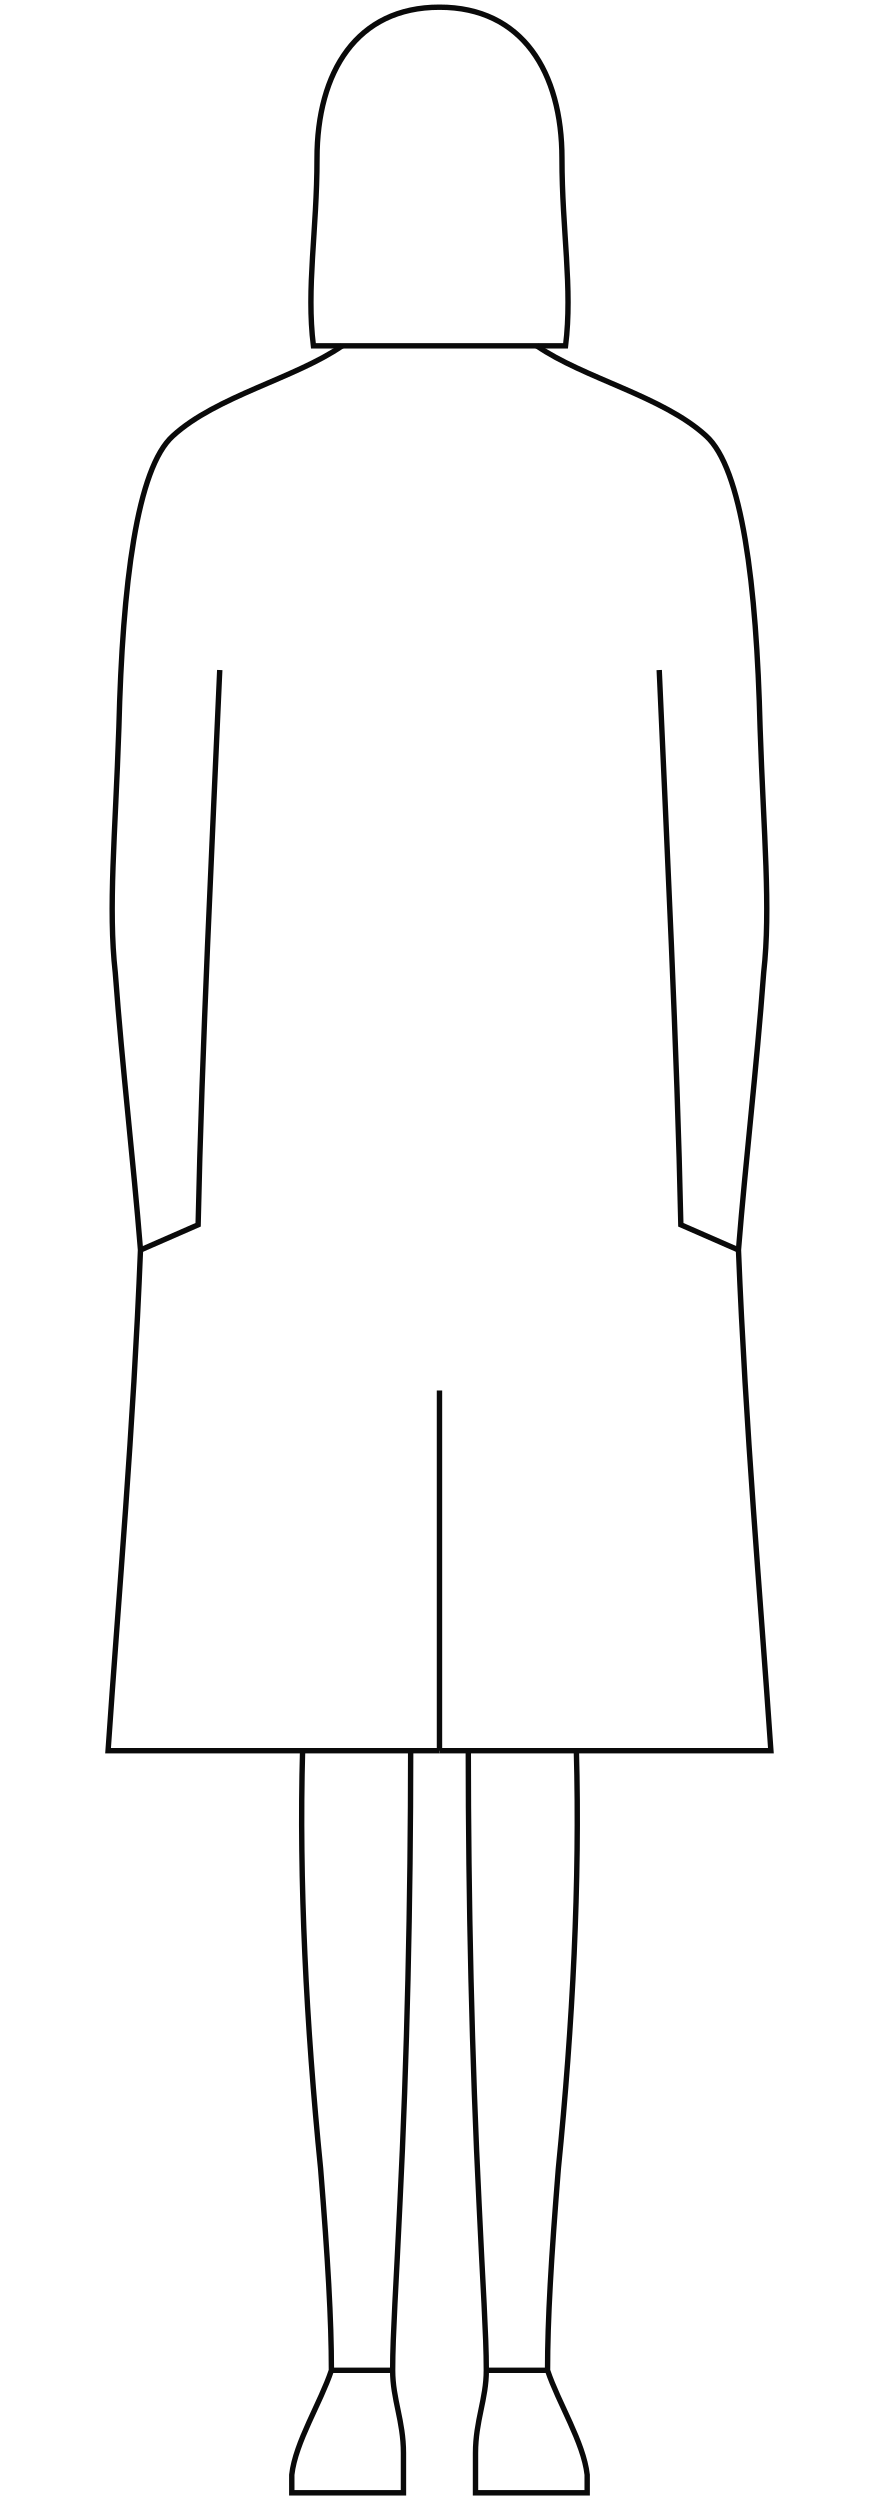
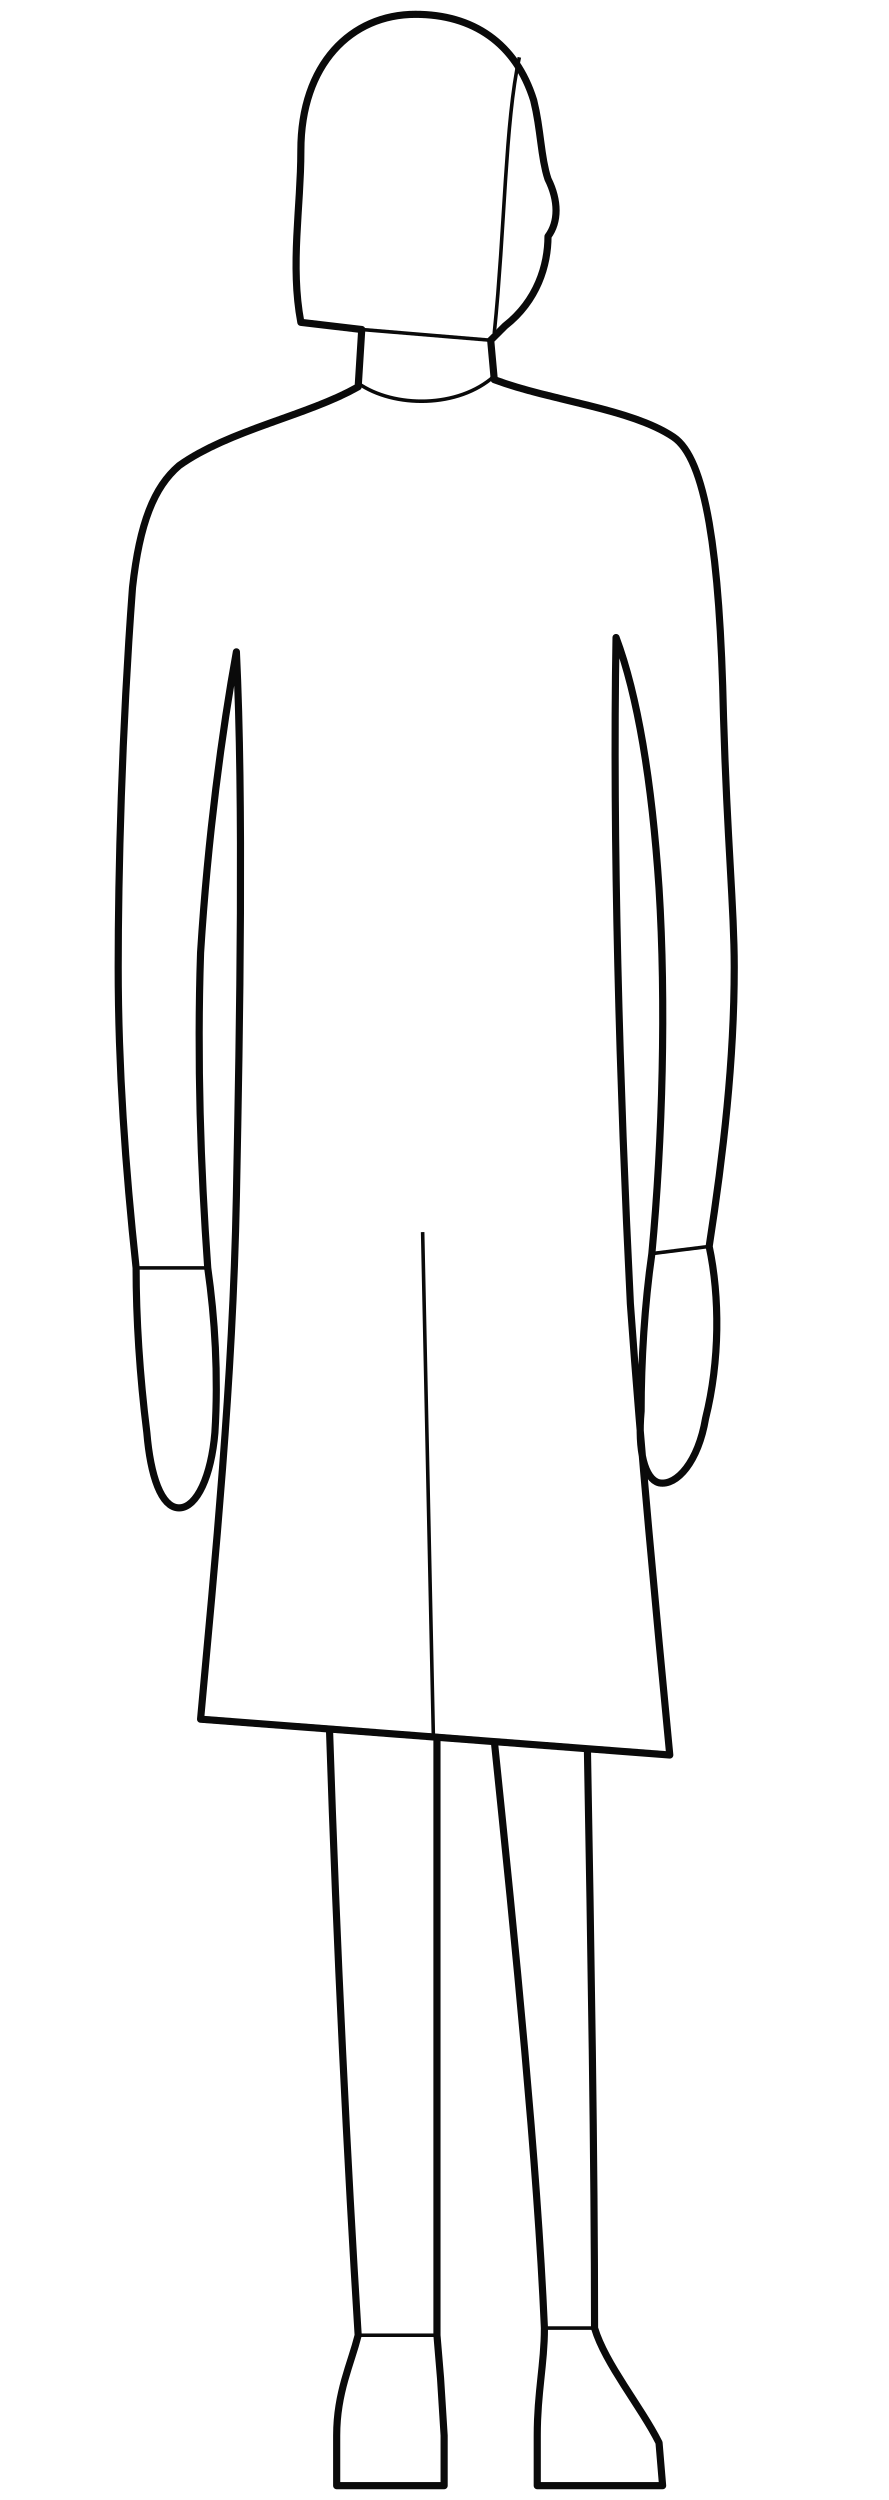
- <svg xmlns="http://www.w3.org/2000/svg" viewBox="-2 -2 244 694" fill="none" stroke="#0a0a0a" stroke-width="1.5" stroke-linecap="butt" stroke-linejoin="miter">
-   <path vector-effect="non-scaling-stroke" d="M120 0C143 0 154 18 154 42C154 62 157 78 155 94L85 94C83 78 86 62 86 42C86 18 97 0 120 0Z" />
-   <g id="half">
-     <path vector-effect="non-scaling-stroke" d="M147 94C160 103 182 108 194 119C204 128 208 160 209 200C210 230 212 250 210 268C208 295 205 320 203 345C205 395 209 440 212 484L120 484" />
-     <path vector-effect="non-scaling-stroke" d="M181 184C183 230 186 290 187 338L203 345" />
-     <path vector-effect="non-scaling-stroke" d="M158 484C159 520 157 560 153 600C151 625 150 642 150 656C153 665 160 676 161 685L161 690L130 690L130 679C130 670 133 664 133 656C133 646 132 632 131 610C129 570 128 525 128 484M133 656L150 656" />
-   </g>
-   <use href="#half" transform="translate(240 0) scale(-1 1)" />
-   <path vector-effect="non-scaling-stroke" d="M120 384V484" />
+ <svg xmlns="http://www.w3.org/2000/svg" viewBox="-4 -4 248 698" fill="none" stroke="#0a0a0a" stroke-linecap="butt" stroke-linejoin="round">
+   <path vector-effect="non-scaling-stroke" stroke-width="2" d="M112 0C128 0 140 8 145 24C147 32 147 40 149 46C152 52 152 58 149 62C149 70 146 80 137 87L133 91L134 102C150 108 172 110 184 118C193 124 197 150 198 196C199 230 201 250 201 266C201 292 198 318 194 344C197 358 197 376 193 392C191 404 185 411 180 410C176 409 174 401 175 390C175 376 176 360 178 346C181 314 182 276 180 244C178 214 174 190 168 174C167 230 169 300 172 360C175 402 179 444 183 486L52 476C56 432 61 382 62 330C63 280 64 220 62 178C58 200 54 230 52 262C51 292 52 322 54 350C56 364 57 380 56 396C55 408 51 417 46 417C41 417 38 408 37 396C35 380 34 364 34 350C31 322 29 294 29 266C29 240 30 200 33 160C35 142 39 132 46 126C60 116 82 112 96 104L97 88L80 86C77 70 80 54 80 38C80 14 94 0 112 0ZM88 479C90 540 93 600 96 648C94 656 90 664 90 676L90 690L120 690L120 676L119 660L118 648C118 600 118 540 118 481M134 482C140 540 146 600 148 646C148 656 146 664 146 676L146 690L181 690L180 678C175 668 165 656 162 646C162 600 161 540 160 484" />
+   <path vector-effect="non-scaling-stroke" stroke-width="1" d="M141 12C137 30 137 60 134 89M97 88L133 91M96 103C106 110 124 110 134 101M114 340L117 481M34 350L54 350M194 344L178 346M96 648L118 648M148 646L162 646" />
</svg>
